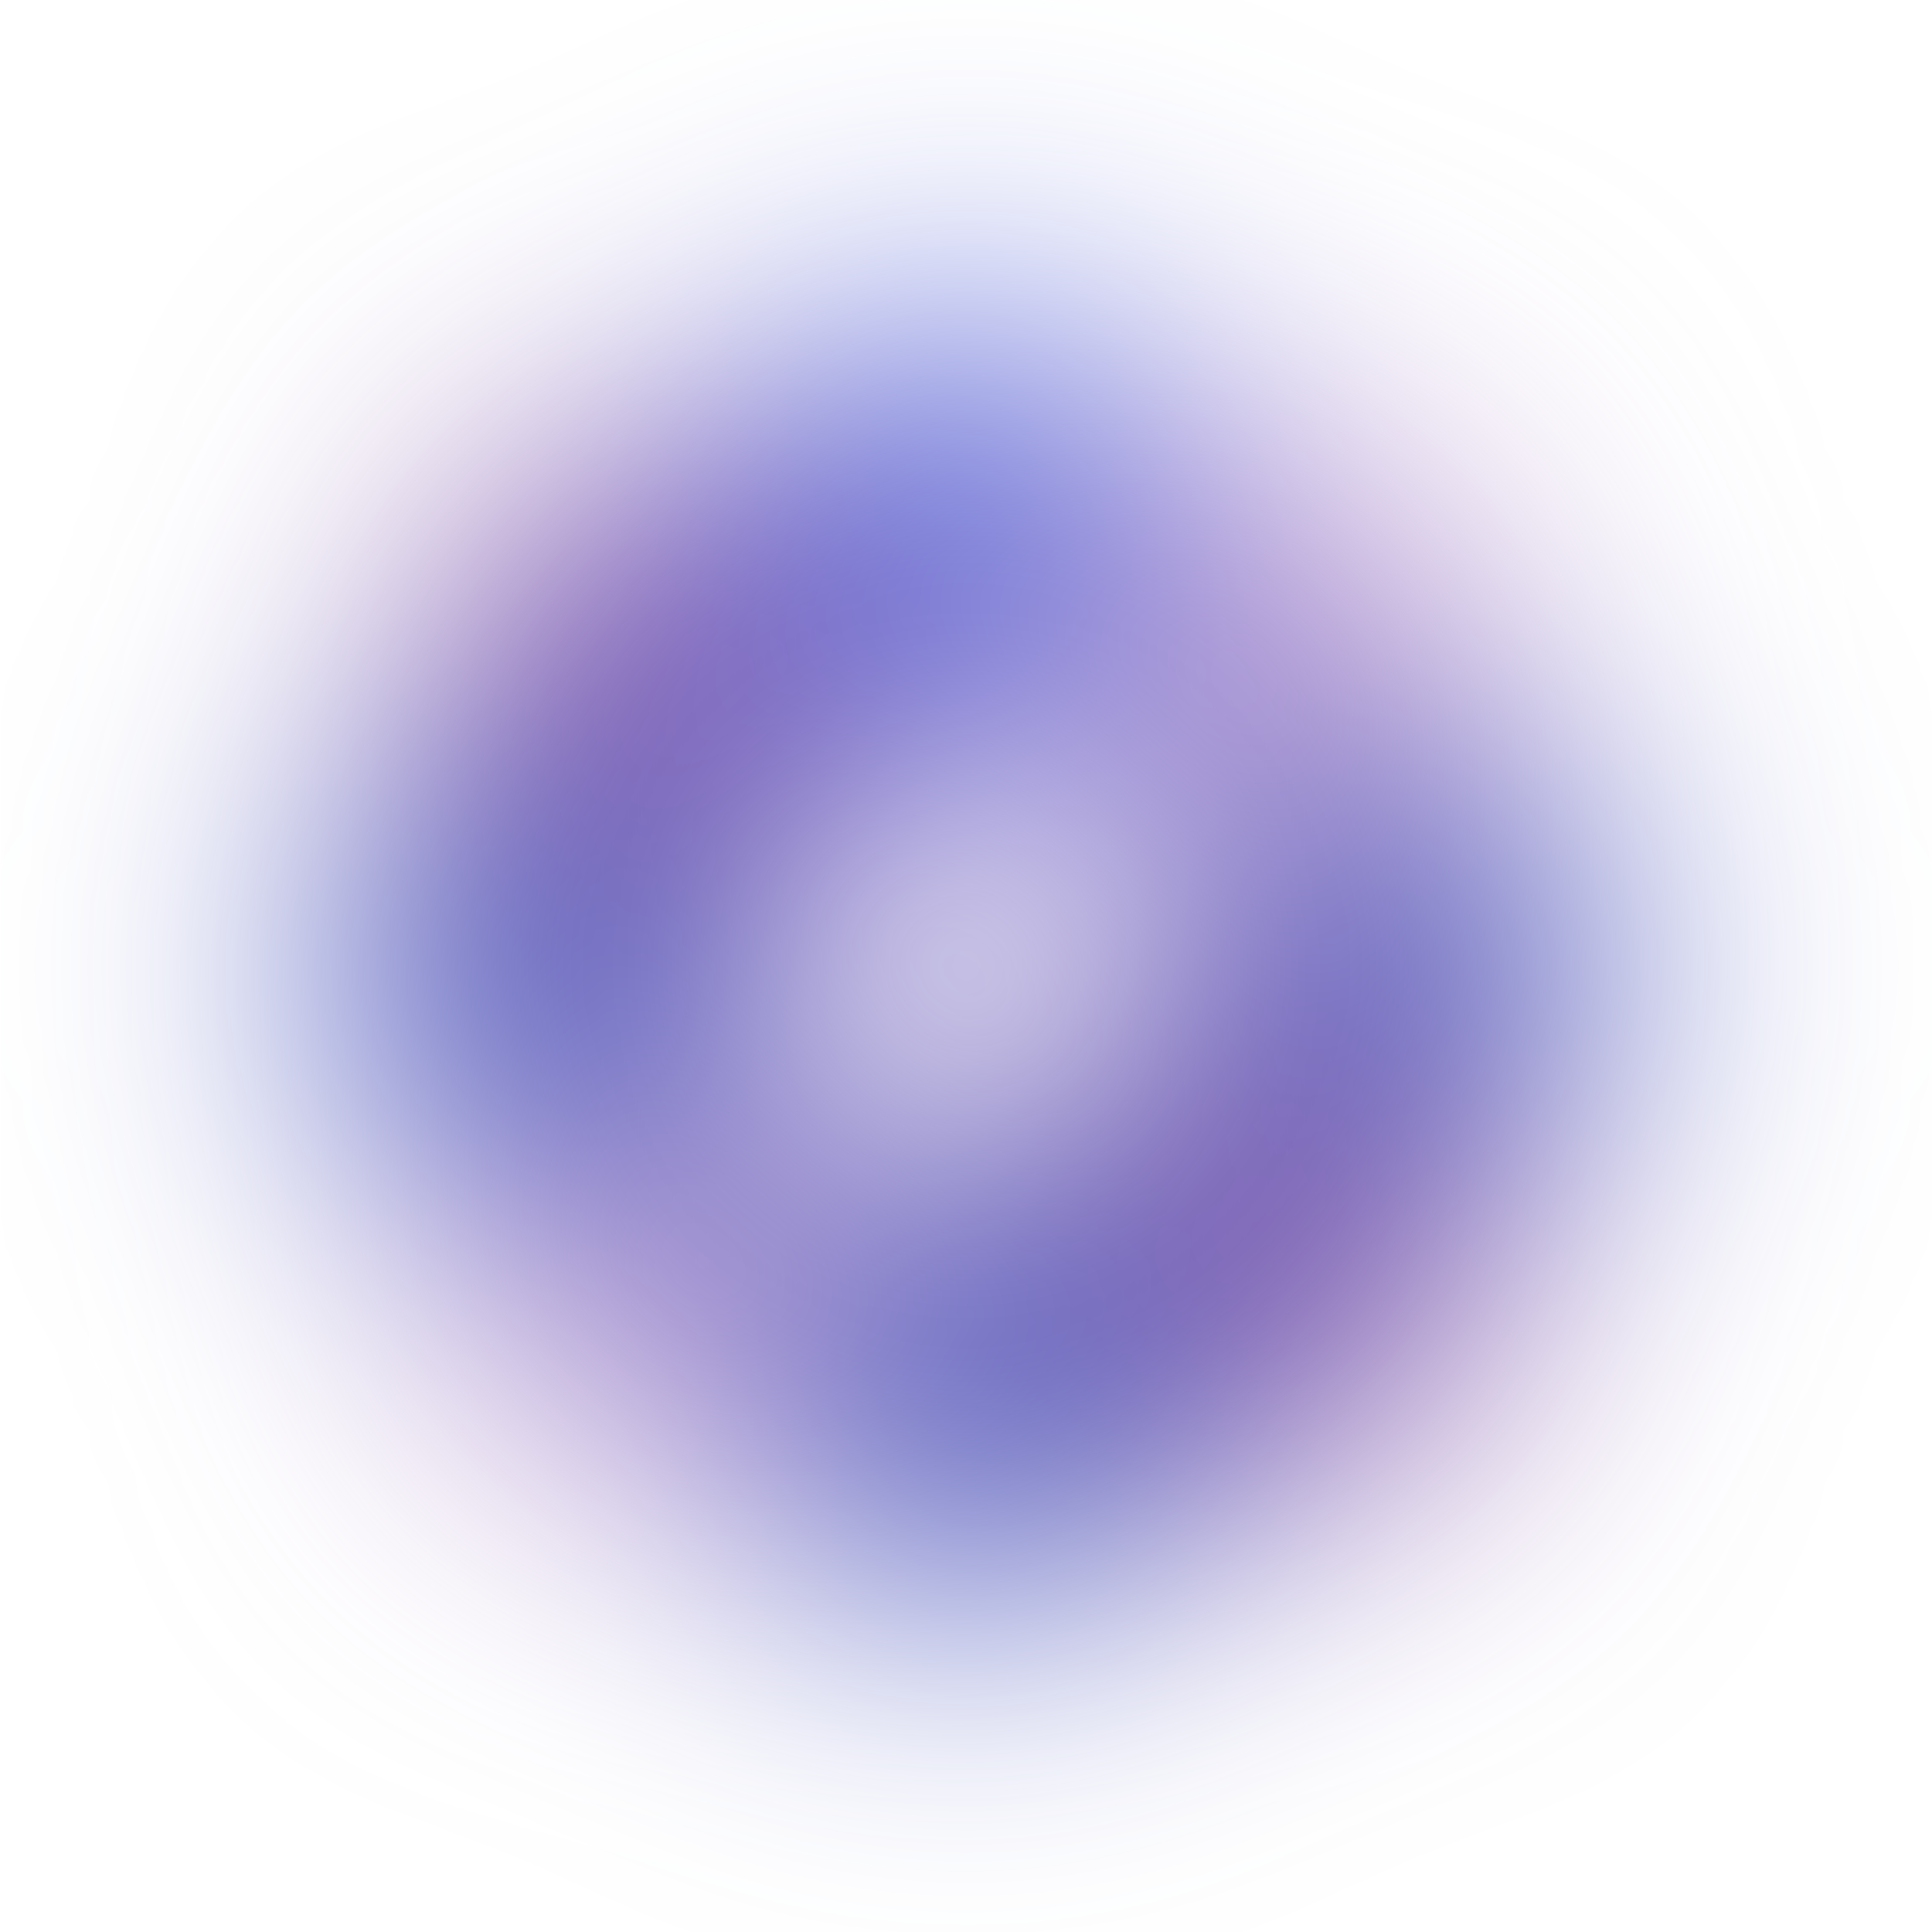
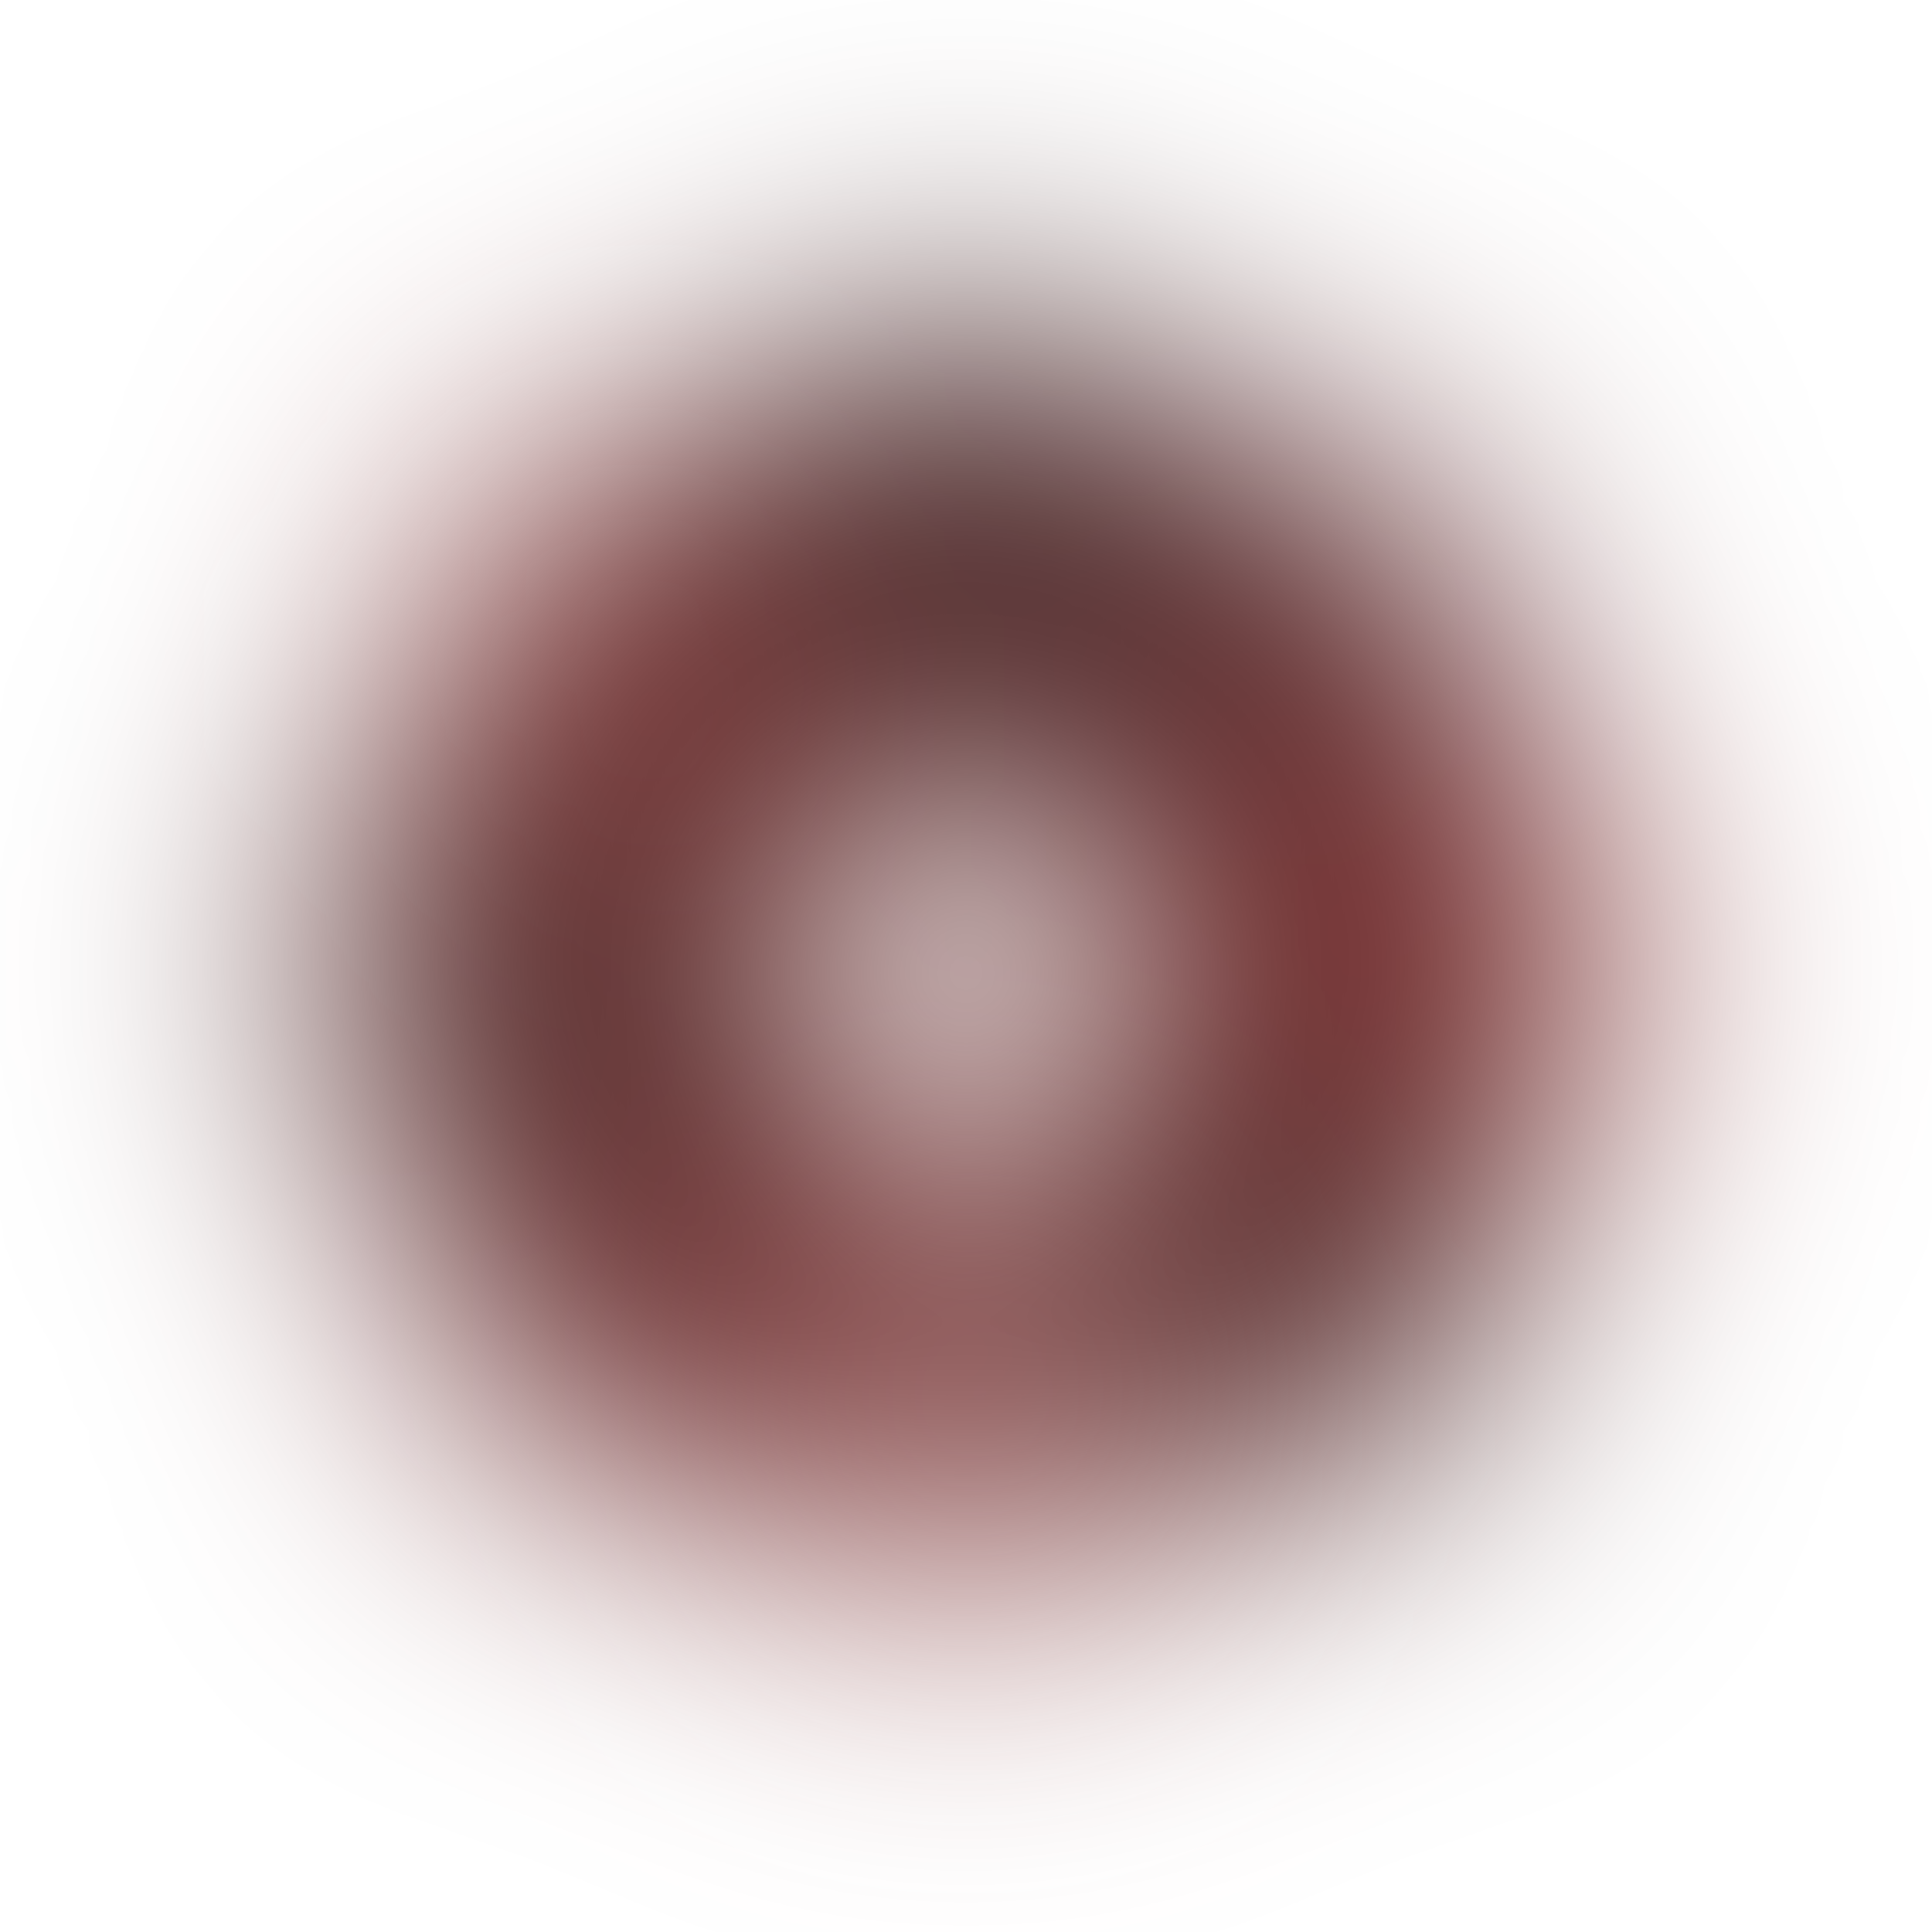
- <svg xmlns="http://www.w3.org/2000/svg" width="2301" height="2301" viewBox="0 0 2301 2301" fill="none">
-   <g filter="url(#filter0_f_1_28)">
-     <circle cx="1650.98" cy="1150.13" r="250" fill="#3145B6" />
-     <circle cx="1504.53" cy="1503.68" r="250" fill="#743F9D" />
-     <circle cx="1150.98" cy="1650.13" r="250" fill="#3145B6" />
-     <circle cx="797.422" cy="1503.68" r="250" fill="#B28DCB" />
-     <circle cx="650.975" cy="1150.13" r="250" fill="#3145B6" />
-     <circle cx="797.422" cy="796.577" r="250" fill="#743F9D" />
-     <circle cx="1150.98" cy="650.13" r="250" fill="#4057D8" />
-     <g filter="url(#filter1_b_1_28)">
-       <circle cx="1504.53" cy="796.577" r="250" fill="#B28DCB" />
+ <svg xmlns="http://www.w3.org/2000/svg" width="2300" height="2300" viewBox="0 0 2300 2300" fill="none">
+   <g filter="url(#filter0_f_7_2)">
+     <circle cx="1650" cy="1150" r="250" fill="#650000" />
+     <circle cx="1503.55" cy="1503.55" r="250" fill="#2D0000" />
+     <circle cx="1150" cy="1650" r="250" fill="#7D2E2E" fill-opacity="0.8" />
+     <circle cx="796.447" cy="1503.55" r="250" fill="#4F0203" />
+     <circle cx="650" cy="1150" r="250" fill="#2D0000" />
+     <circle cx="796.447" cy="796.447" r="250" fill="#650C0C" />
+     <circle cx="1150" cy="650" r="250" fill="#210000" />
+     <g filter="url(#filter1_b_7_2)">
+       <circle cx="1503.55" cy="796.447" r="250" fill="#3F0104" />
    </g>
  </g>
  <defs>
-     <filter id="filter0_f_1_28" x="0.975" y="0.13" width="2300" height="2300" filterUnits="userSpaceOnUse" color-interpolation-filters="sRGB">
+     <filter id="filter0_f_7_2" x="0" y="0" width="2300" height="2300" filterUnits="userSpaceOnUse" color-interpolation-filters="sRGB">
      <feFlood flood-opacity="0" result="BackgroundImageFix" />
      <feBlend mode="normal" in="SourceGraphic" in2="BackgroundImageFix" result="shape" />
-       <feGaussianBlur stdDeviation="200" result="effect1_foregroundBlur_1_28" />
+       <feGaussianBlur stdDeviation="200" result="effect1_foregroundBlur_7_2" />
    </filter>
-     <filter id="filter1_b_1_28" x="-198745" y="-199453" width="400500" height="400500" filterUnits="userSpaceOnUse" color-interpolation-filters="sRGB">
+     <filter id="filter1_b_7_2" x="-198746" y="-199454" width="400500" height="400500" filterUnits="userSpaceOnUse" color-interpolation-filters="sRGB">
      <feFlood flood-opacity="0" result="BackgroundImageFix" />
      <feGaussianBlur in="BackgroundImageFix" stdDeviation="100000" />
-       <feComposite in2="SourceAlpha" operator="in" result="effect1_backgroundBlur_1_28" />
-       <feBlend mode="normal" in="SourceGraphic" in2="effect1_backgroundBlur_1_28" result="shape" />
+       <feComposite in2="SourceAlpha" operator="in" result="effect1_backgroundBlur_7_2" />
+       <feBlend mode="normal" in="SourceGraphic" in2="effect1_backgroundBlur_7_2" result="shape" />
    </filter>
  </defs>
</svg>
